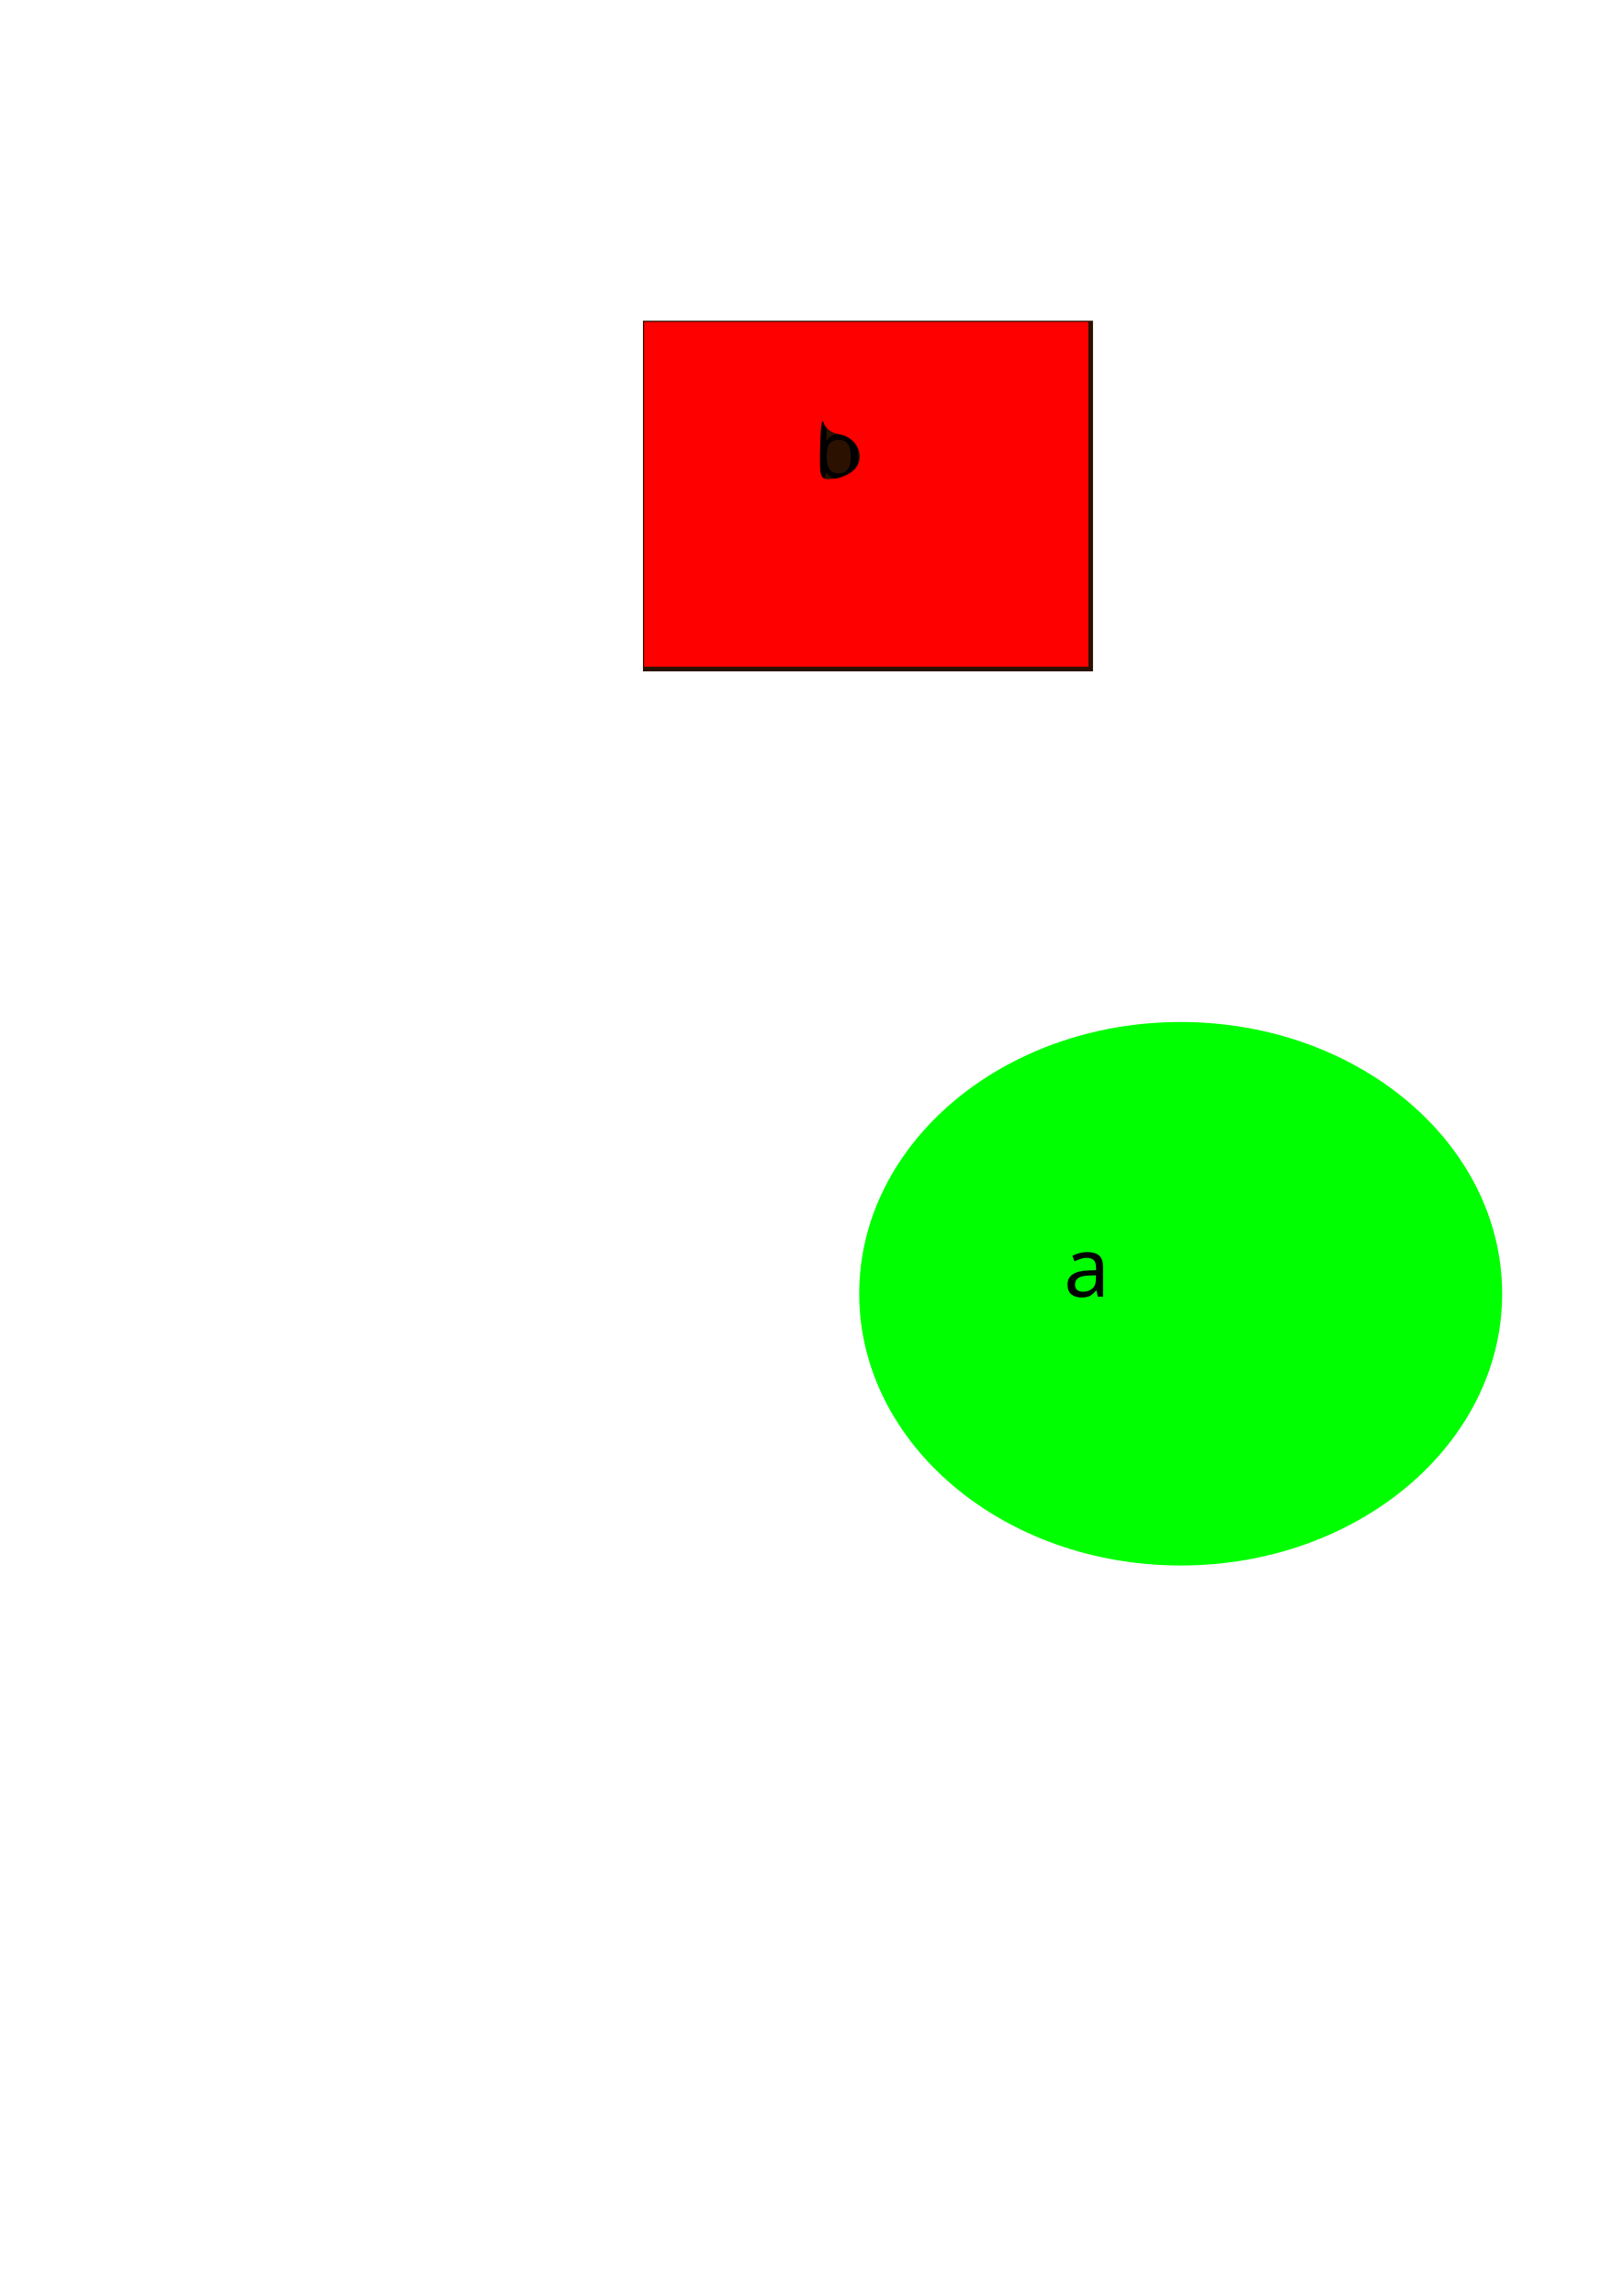
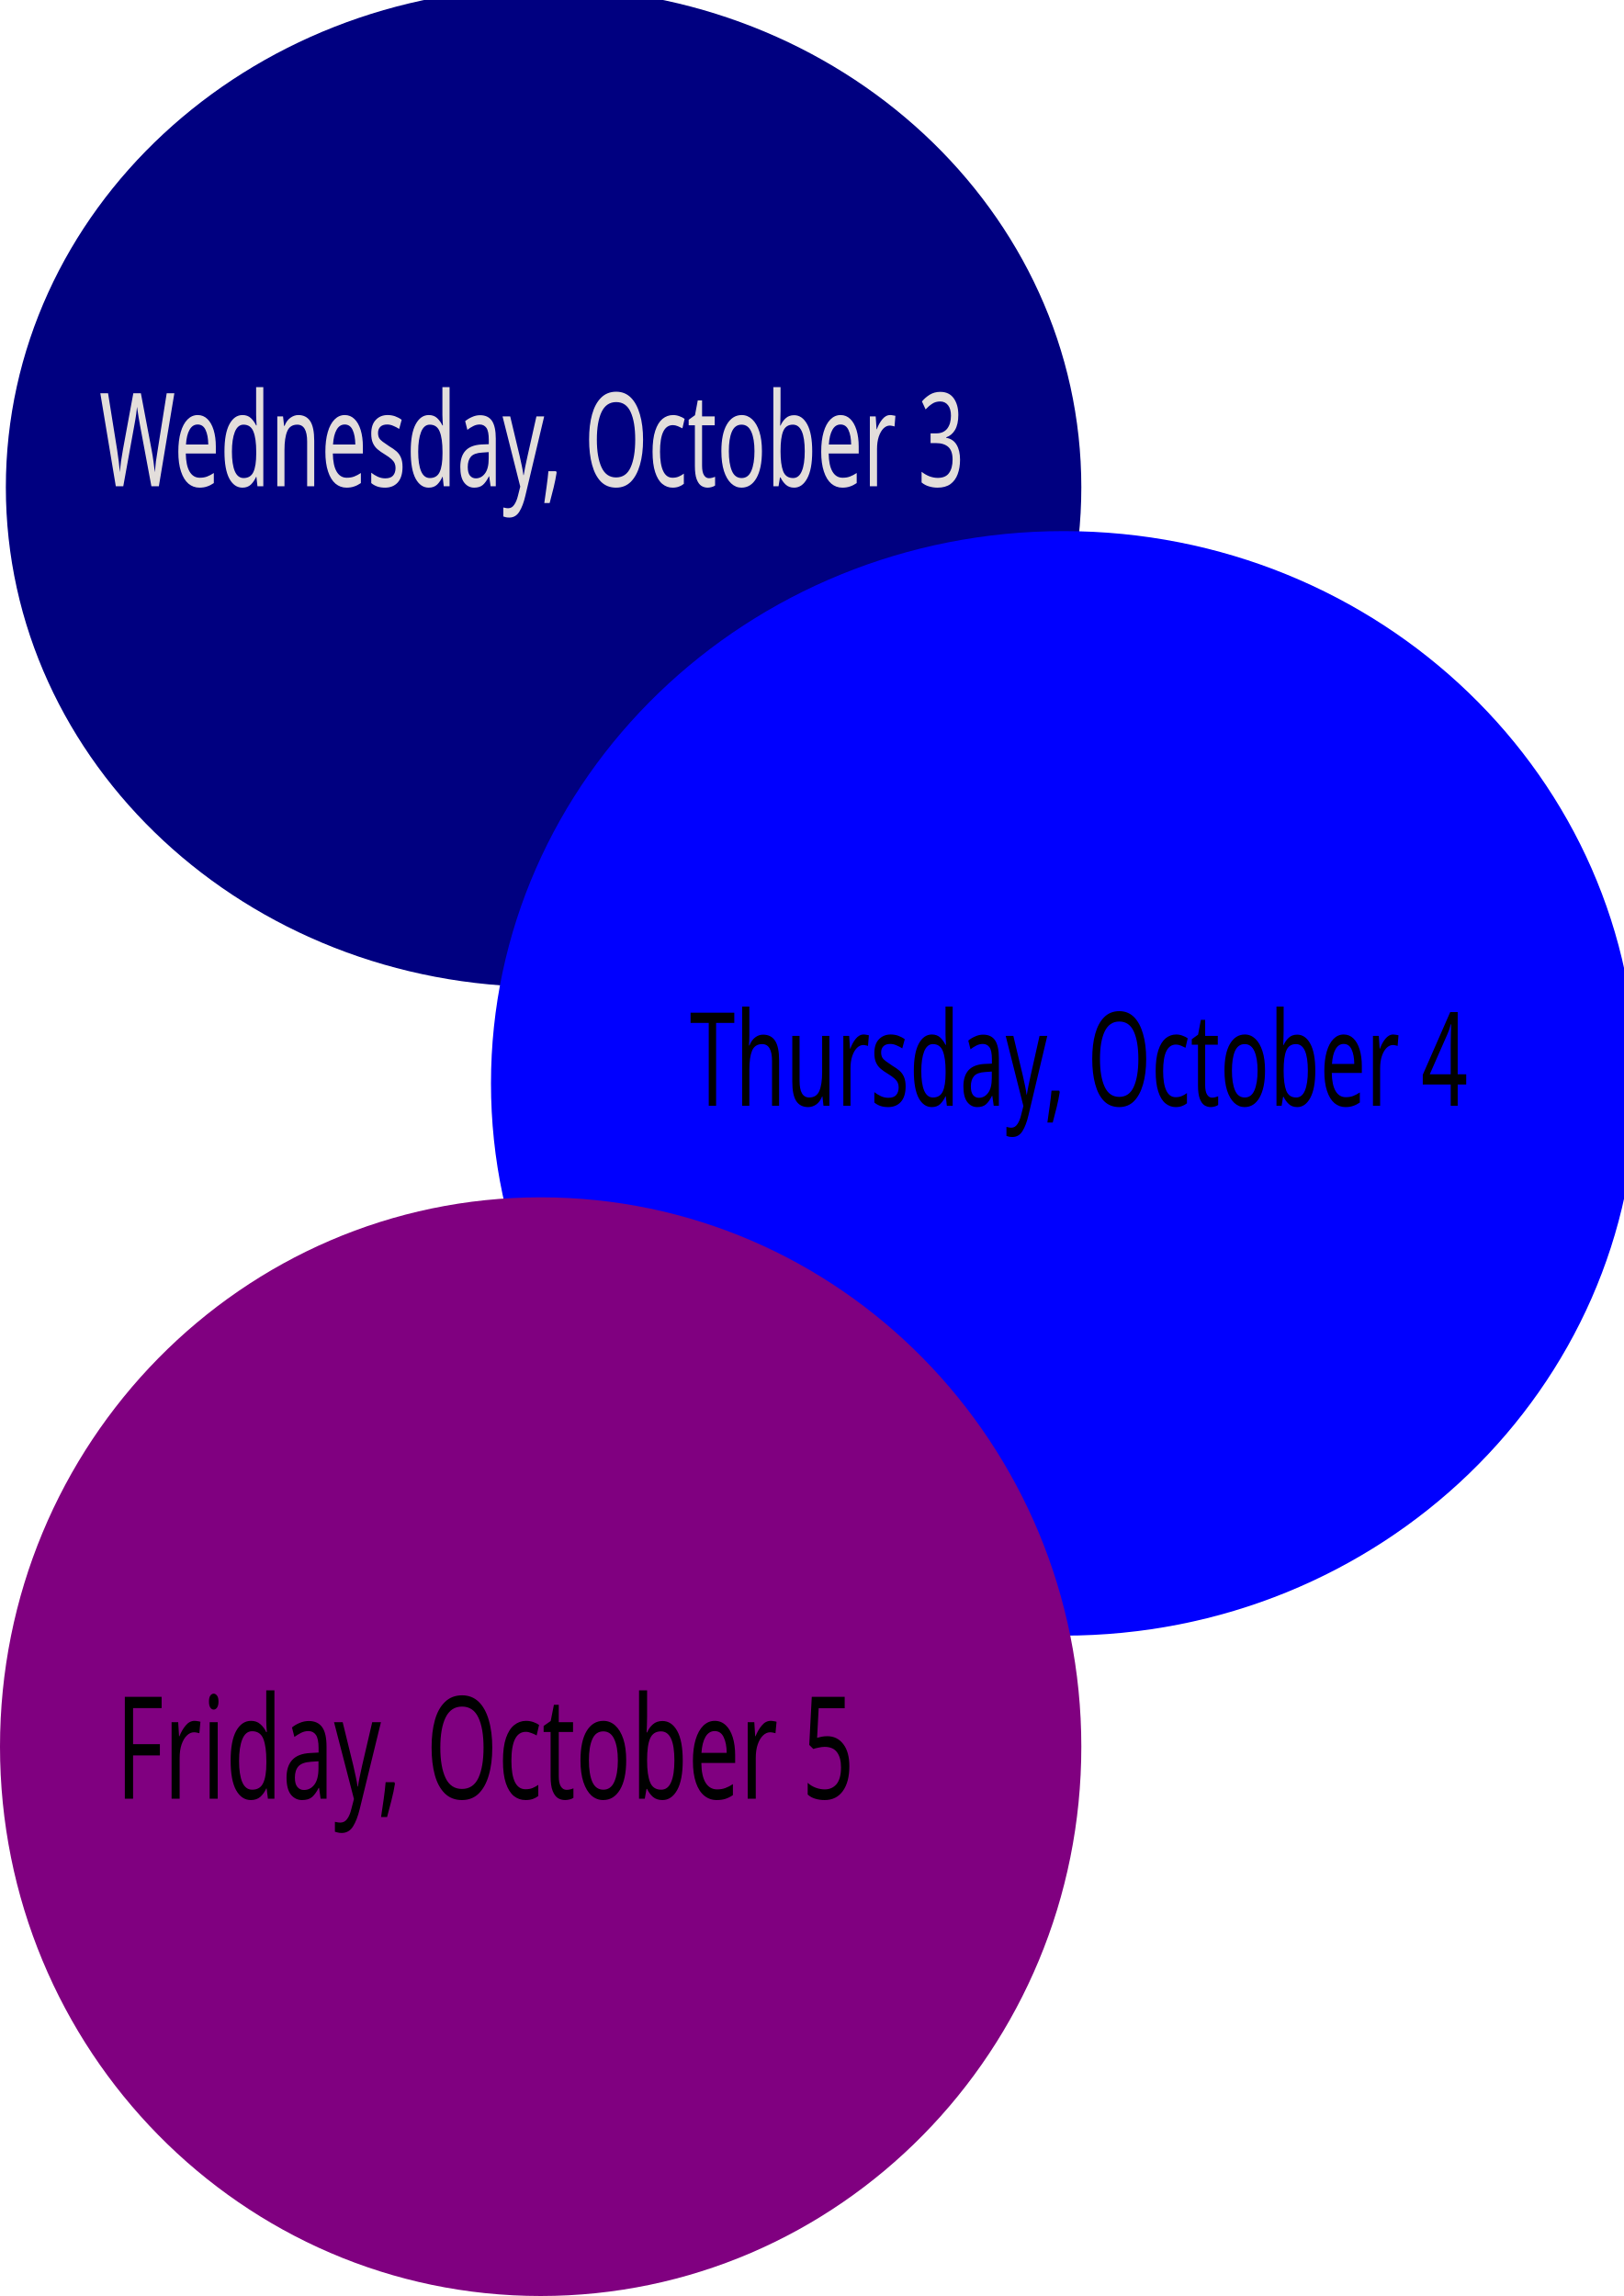
- <svg xmlns="http://www.w3.org/2000/svg" width="210mm" height="297mm" viewBox="0 0 210 297" version="1.1" id="svg8">
-   <defs id="defs2" />
+ <svg xmlns="http://www.w3.org/2000/svg" width="210mm" height="297mm" viewBox="0 0 210 297" version="1.1" id="svg3795">
+   <defs id="defs3789" />
  <g id="layer1">
-     <rect style="fill:#2b1100;stroke-width:0.265" id="rect10" width="58.208" height="45.357" x="83.155" y="41.488" />
-     <ellipse style="fill:#00ff00;stroke-width:0.265" id="path12" cx="152.702" cy="167.354" rx="41.577" ry="35.152" />
-     <text xml:space="preserve" style="font-style:normal;font-weight:normal;font-size:10.583px;line-height:1.25;font-family:sans-serif;letter-spacing:0px;word-spacing:0px;fill:#000000;fill-opacity:1;stroke:none;stroke-width:0.265" x="137.583" y="167.732" id="text16">
-       <tspan id="tspan14" x="137.583" y="167.732" style="stroke-width:0.265">a</tspan>
+     <ellipse style="fill:#000080;stroke-width:0.243" id="path3797" cx="70.304" cy="63.033" rx="69.548" ry="64.634" />
+     <ellipse style="fill:#0000ff;stroke-width:0.265" id="path3799" cx="137.583" cy="140.14" rx="74.083" ry="71.438" />
+     <ellipse style="fill:#800080;stroke-width:0.245" id="path3801" cx="69.926" cy="225.94" rx="69.926" ry="71.06" />
+     <text xml:space="preserve" style="font-style:normal;font-weight:normal;font-size:13.365px;line-height:1.25;font-family:sans-serif;letter-spacing:0px;word-spacing:0px;fill:#e3dedb;fill-opacity:1;stroke:none;stroke-width:0.334" x="16.228" y="49.811" id="text3805" transform="scale(0.7918926,1.262797)">
+       <tspan id="tspan3803" x="16.228" y="49.811" style="fill:#e3dedb;stroke-width:0.334">Wednesday, October 3</tspan>
    </text>
-     <text xml:space="preserve" style="font-style:normal;font-weight:normal;font-size:10.583px;line-height:1.25;font-family:sans-serif;letter-spacing:0px;word-spacing:0px;fill:#000000;fill-opacity:1;stroke:none;stroke-width:0.265" x="105.077" y="61.899" id="text20">
-       <tspan id="tspan18" x="105.077" y="61.899" style="stroke-width:0.265">b</tspan>
+     <text xml:space="preserve" style="font-style:normal;font-weight:normal;font-size:13.365px;line-height:1.25;font-family:sans-serif;letter-spacing:0px;word-spacing:0px;fill:#000000;fill-opacity:1;stroke:none;stroke-width:0.334" x="112.645" y="113.266" id="text3817" transform="scale(0.7918926,1.262798)">
+       <tspan id="tspan3815" x="112.645" y="113.266" style="stroke-width:0.334">Thursday, October 4</tspan>
    </text>
-     <path style="fill:#ff0000;stroke-width:2.857" d="M 314.857,241.663 V 157.377 H 423.429 532 v 84.286 84.286 H 423.429 314.857 Z m 103.983,-13.571 c 4.005,-6.397 -0.714,-14.638 -9.099,-15.89 -3.279,-0.489 -6.534,-3.061 -7.234,-5.714 -0.7,-2.653 -1.422,2.654 -1.604,11.794 -0.326,16.368 -0.217,16.605 7.238,15.714 4.163,-0.497 8.978,-3.154 10.7,-5.904 z" id="path22" transform="scale(0.2645833)" />
+     <text xml:space="preserve" style="font-style:normal;font-weight:normal;font-size:14.83px;line-height:1.25;font-family:sans-serif;letter-spacing:0px;word-spacing:0px;fill:#000000;fill-opacity:1;stroke:none;stroke-width:0.371" x="18.648" y="187.017" id="text3821" transform="scale(0.8037732,1.244132)">
+       <tspan id="tspan3819" x="18.648" y="187.017" style="stroke-width:0.371">Friday, October 5</tspan>
+     </text>
  </g>
</svg>
